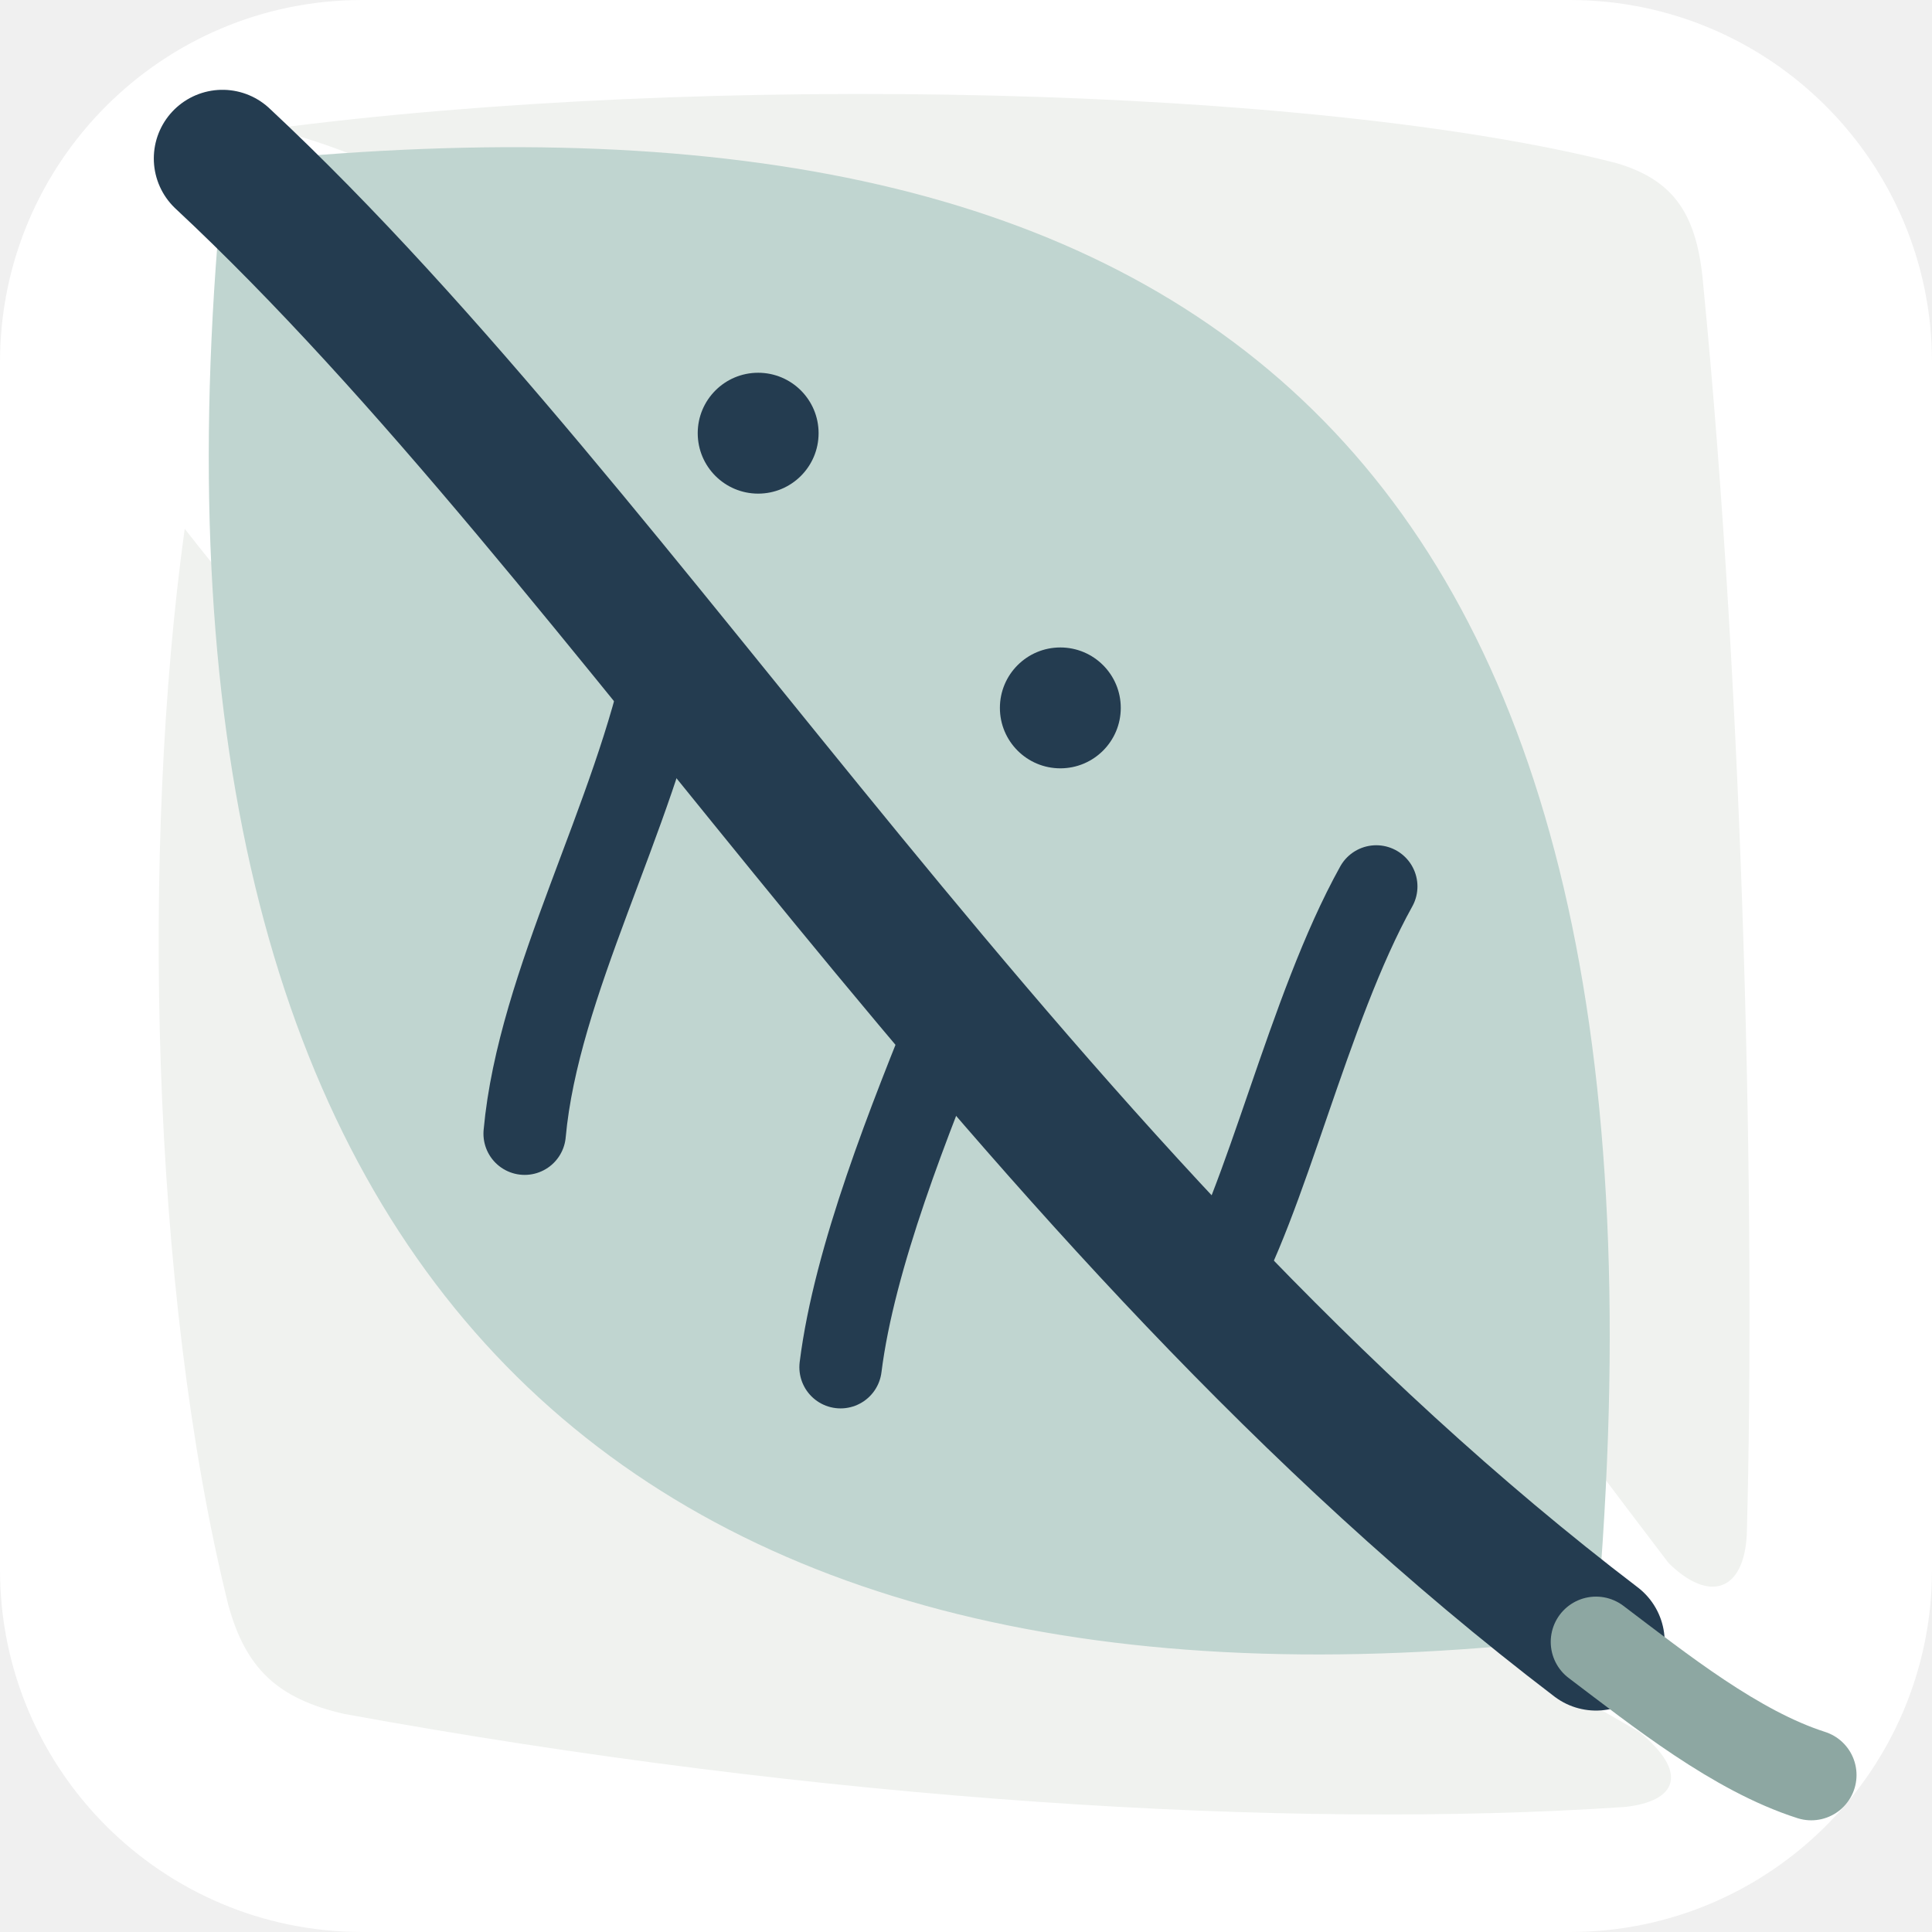
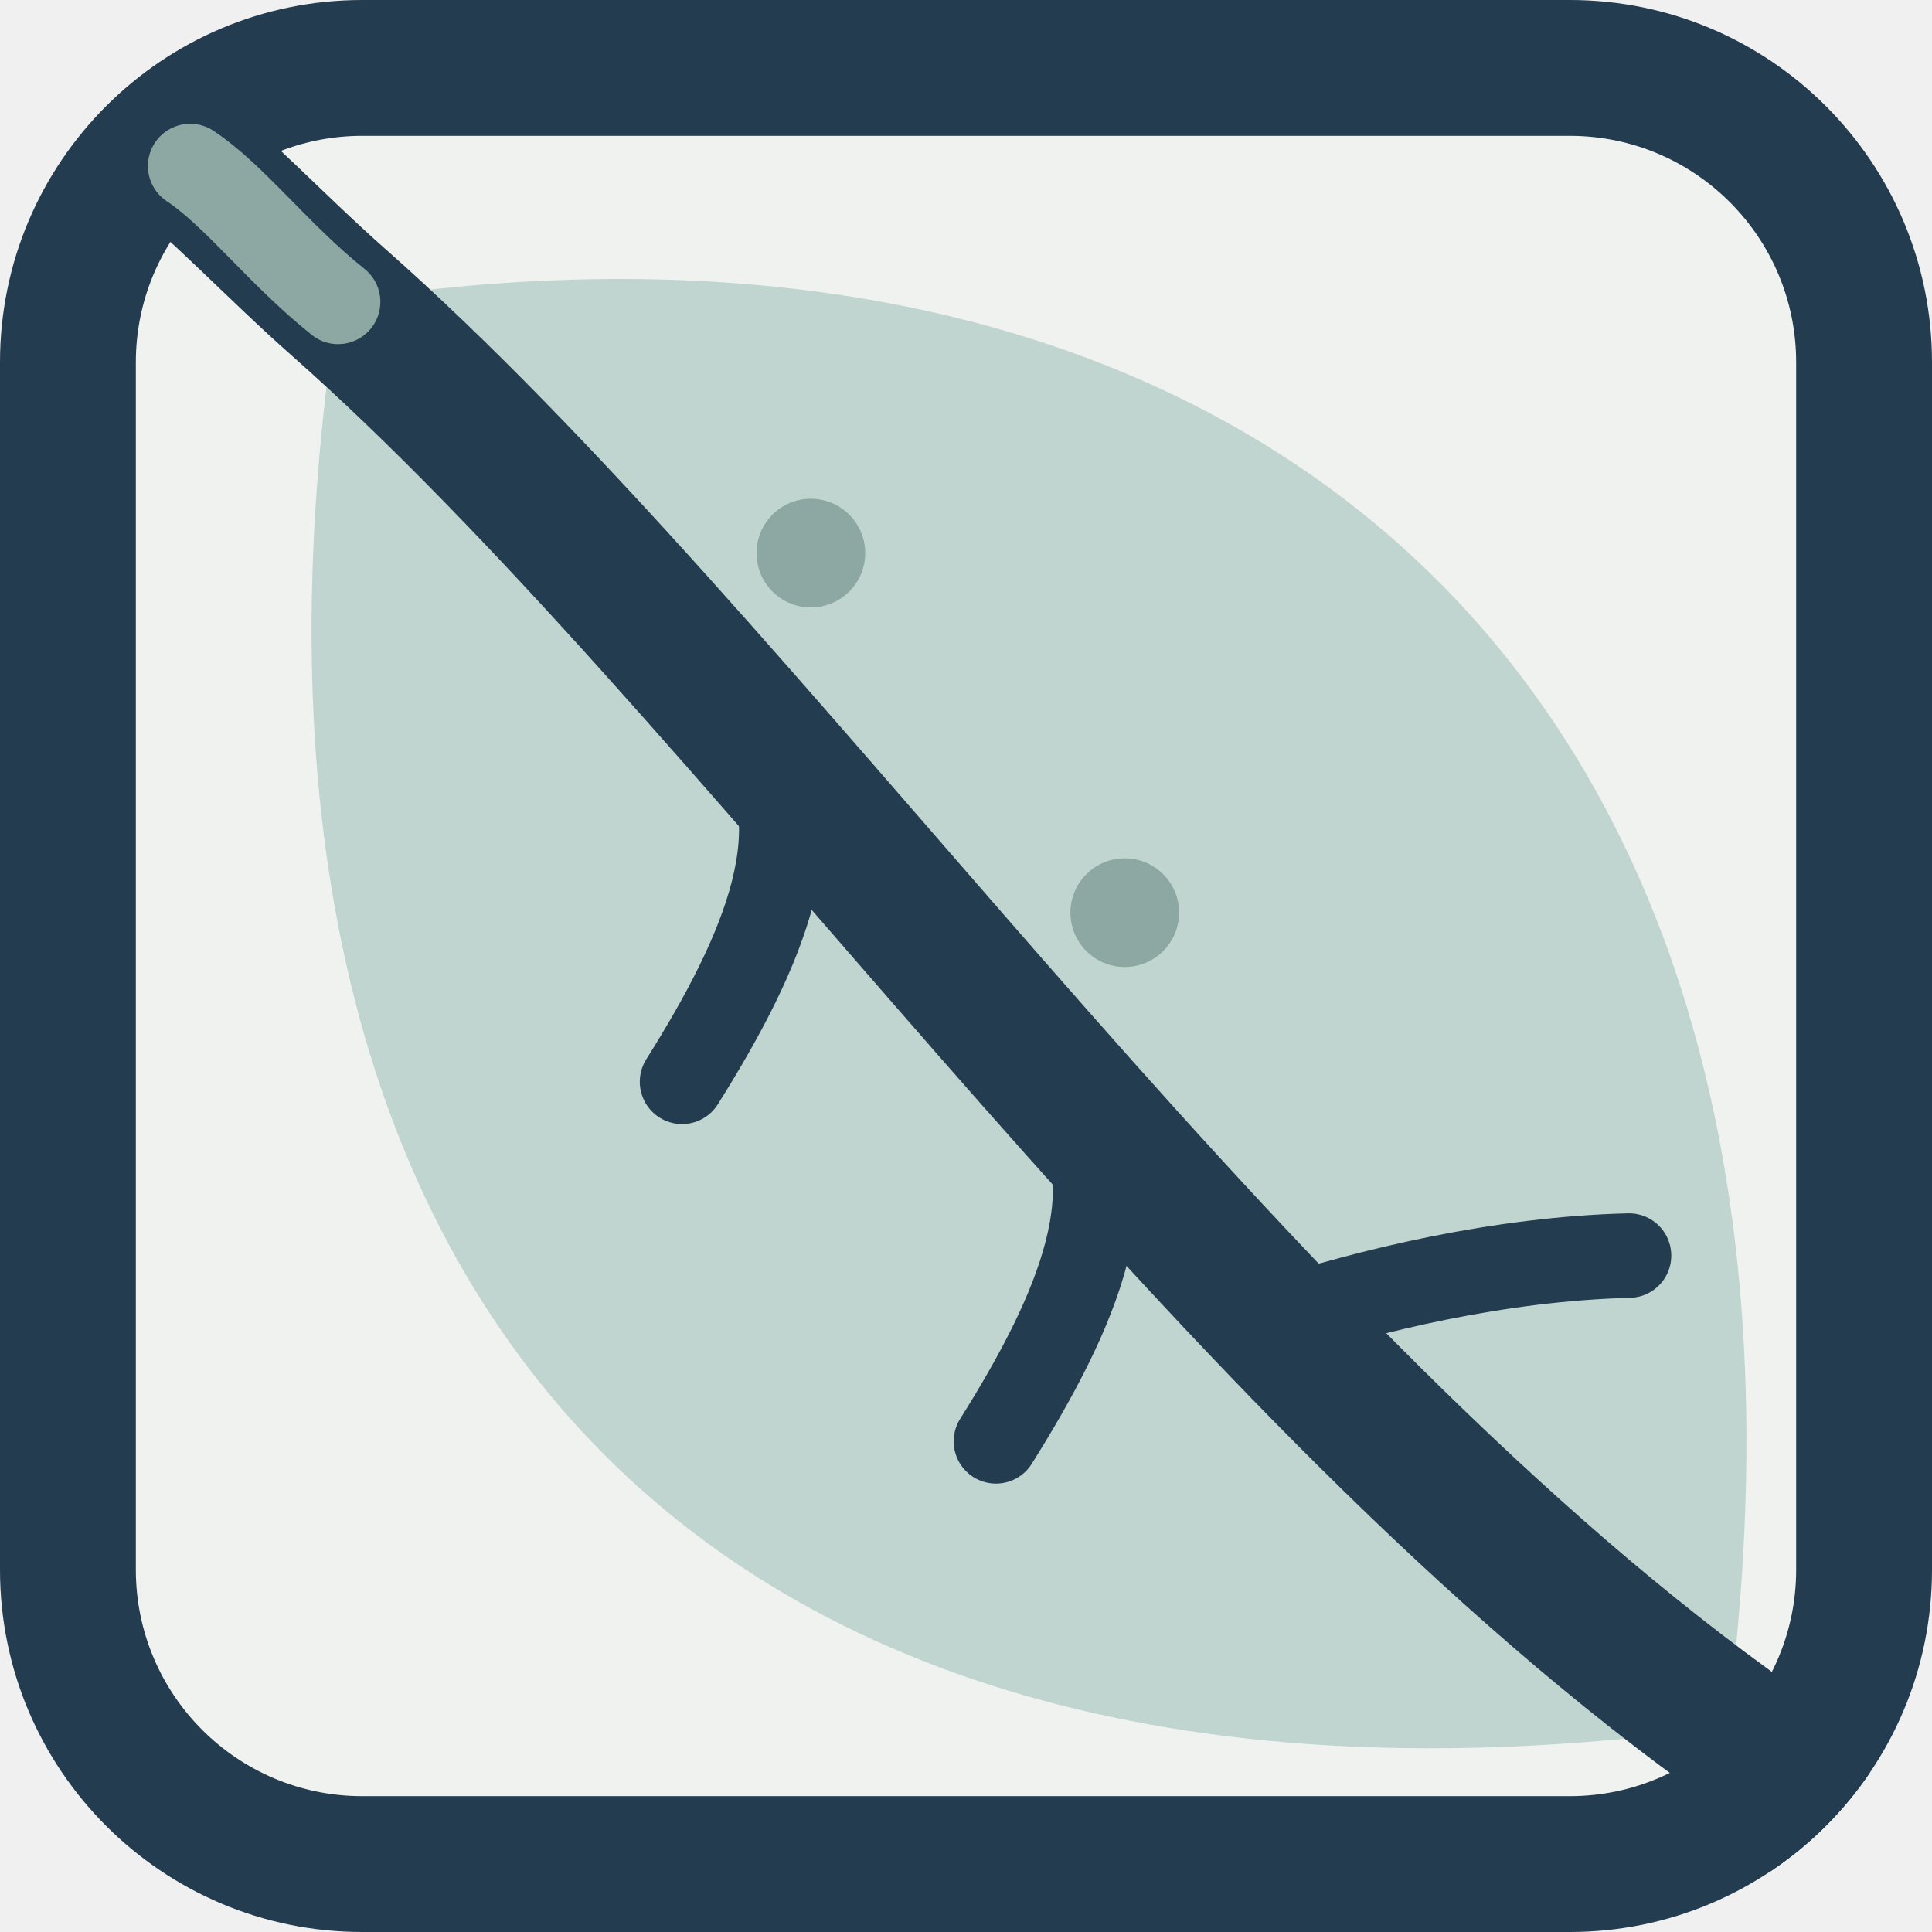
<svg xmlns="http://www.w3.org/2000/svg" viewBox="0 0 64 64" width="640" height="640">
  <defs>
    <clipPath id="tile">
      <rect width="64" height="64" rx="12" />
    </clipPath>
+     <clipPath id="blade">
+       <path d="M11.2 10 C39.7 5.5 62.0 21.0 57.2 57.2 C23.4 61.9 6.1 43.1 11.2 10 Z" />
+     </clipPath>
  </defs>
  <g clip-path="url(#tile)">
-     <rect width="64" height="64" fill="#ffffff" />
-     <g transform="translate(1.0 0.7) scale(0.91)">
-       <path d="M8.79 3.92 C24.615 1.84 46.77 2.36 57.742 5.168 C59.852 5.792 60.696 7.04 60.907 9.64 C62.384 24.72 62.806 43.44 62.489 55.088 C62.384 57.168 61.118 57.584 59.641 56.128 C43.605 35.12 25.67 8.08 8.79 3.92 Z" fill="#f0f2ef" />
-       <path d="M5.625 18.48 C4.043 29.92 4.359 46.129 7.207 57.638 C7.84 59.961 9.001 61.068 11.428 61.621 C28.835 64.8 45.715 65.84 58.059 65.008 C59.958 64.8 60.38 63.76 58.586 62.285 C36.22 49.449 16.175 32 5.625 18.48 Z" fill="#f0f2ef" />
-       <path d="M9 5 C42 2 60.5 15 57.1 57.3 C57.1 58.5 56.5 59 55.2 59 C22 62.5 3.5 46 6.9 7.1 C7 5.6 7.5 5 9 5 Z" fill="#c0d5d0" />
-       <path d="M7 5 C22 19 36 43 57 59" fill="none" stroke="#243c50" stroke-width="5" stroke-linecap="round" />
-       <path d="M23.184 23.168 C22 29 18.5 35 18 40.5" fill="none" stroke="#243c50" stroke-width="3" stroke-linecap="round" />
-       <path d="M33.652 35.94 C32 40 30 45 29.5 49" fill="none" stroke="#243c50" stroke-width="3" stroke-linecap="round" />
-       <path d="M42.979 46.346 C45 43 46.5 36 49 31.5" fill="none" stroke="#243c50" stroke-width="3" stroke-linecap="round" />
-       <circle cx="26.5" cy="15" r="2.2" fill="#243c50" />
-       <circle cx="37.5" cy="25" r="2.2" fill="#243c50" />
+     <g id="background">
+       <rect width="64" height="64" rx="12" fill="#243c50" />
    </g>
-     <path d="M52.87 54.39 C55 56 57.5 58 60 58.8" fill="none" stroke="#8da7a2" stroke-width="3" stroke-linecap="round" />
+     <g id="light-background">
+       <rect x="4.5" y="4.5" width="55" height="55" rx="7.5" fill="#f0f2ef" />
+     </g>
+     <g id="leaf">
+       <path d="M11.2 10 C39.7 5.5 62.0 21.0 57.2 57.2 C23.4 61.9 6.1 43.1 11.2 10 Z" fill="#c0d5d0" />
+     </g>
+     <g id="veins">
+       <path d="M5.6 4.9 C7.1 6.0 9.2 8.235 11.2 10 C24.8 22 40 44.7 57.2 57.2 C58.3 58.0 59.2 59.3 60.1 60.2" fill="none" stroke="#243c50" stroke-width="4.7" stroke-linecap="round" />
+       <g clip-path="url(#blade)">
+         <path d="M24.761 24.122 C27.194 27.236 25.294 31.536 22.594 35.836" fill="none" stroke="#243c50" stroke-width="2.8" stroke-linecap="round" />
+         <path d="M35.159 36.033 C37.592 39.146 35.692 43.446 32.992 47.746" fill="none" stroke="#243c50" stroke-width="2.8" stroke-linecap="round" />
+         <path d="M42.249 43.76 C45.363 42.75 49.663 41.7 53.963 41.593" fill="none" stroke="#243c50" stroke-width="2.8" stroke-linecap="round" />
+         <circle cx="26.861" cy="18.322" r="1.8" fill="#8da7a2" />
+         <circle cx="37.259" cy="30.233" r="1.8" fill="#8da7a2" />
+       </g>
+       <path d="M6.3 5.5 C7.8 6.5 9.2 8.4 11.2 10" fill="none" stroke="#8da7a2" stroke-width="2.8" stroke-linecap="round" />
+     </g>
  </g>
</svg>
